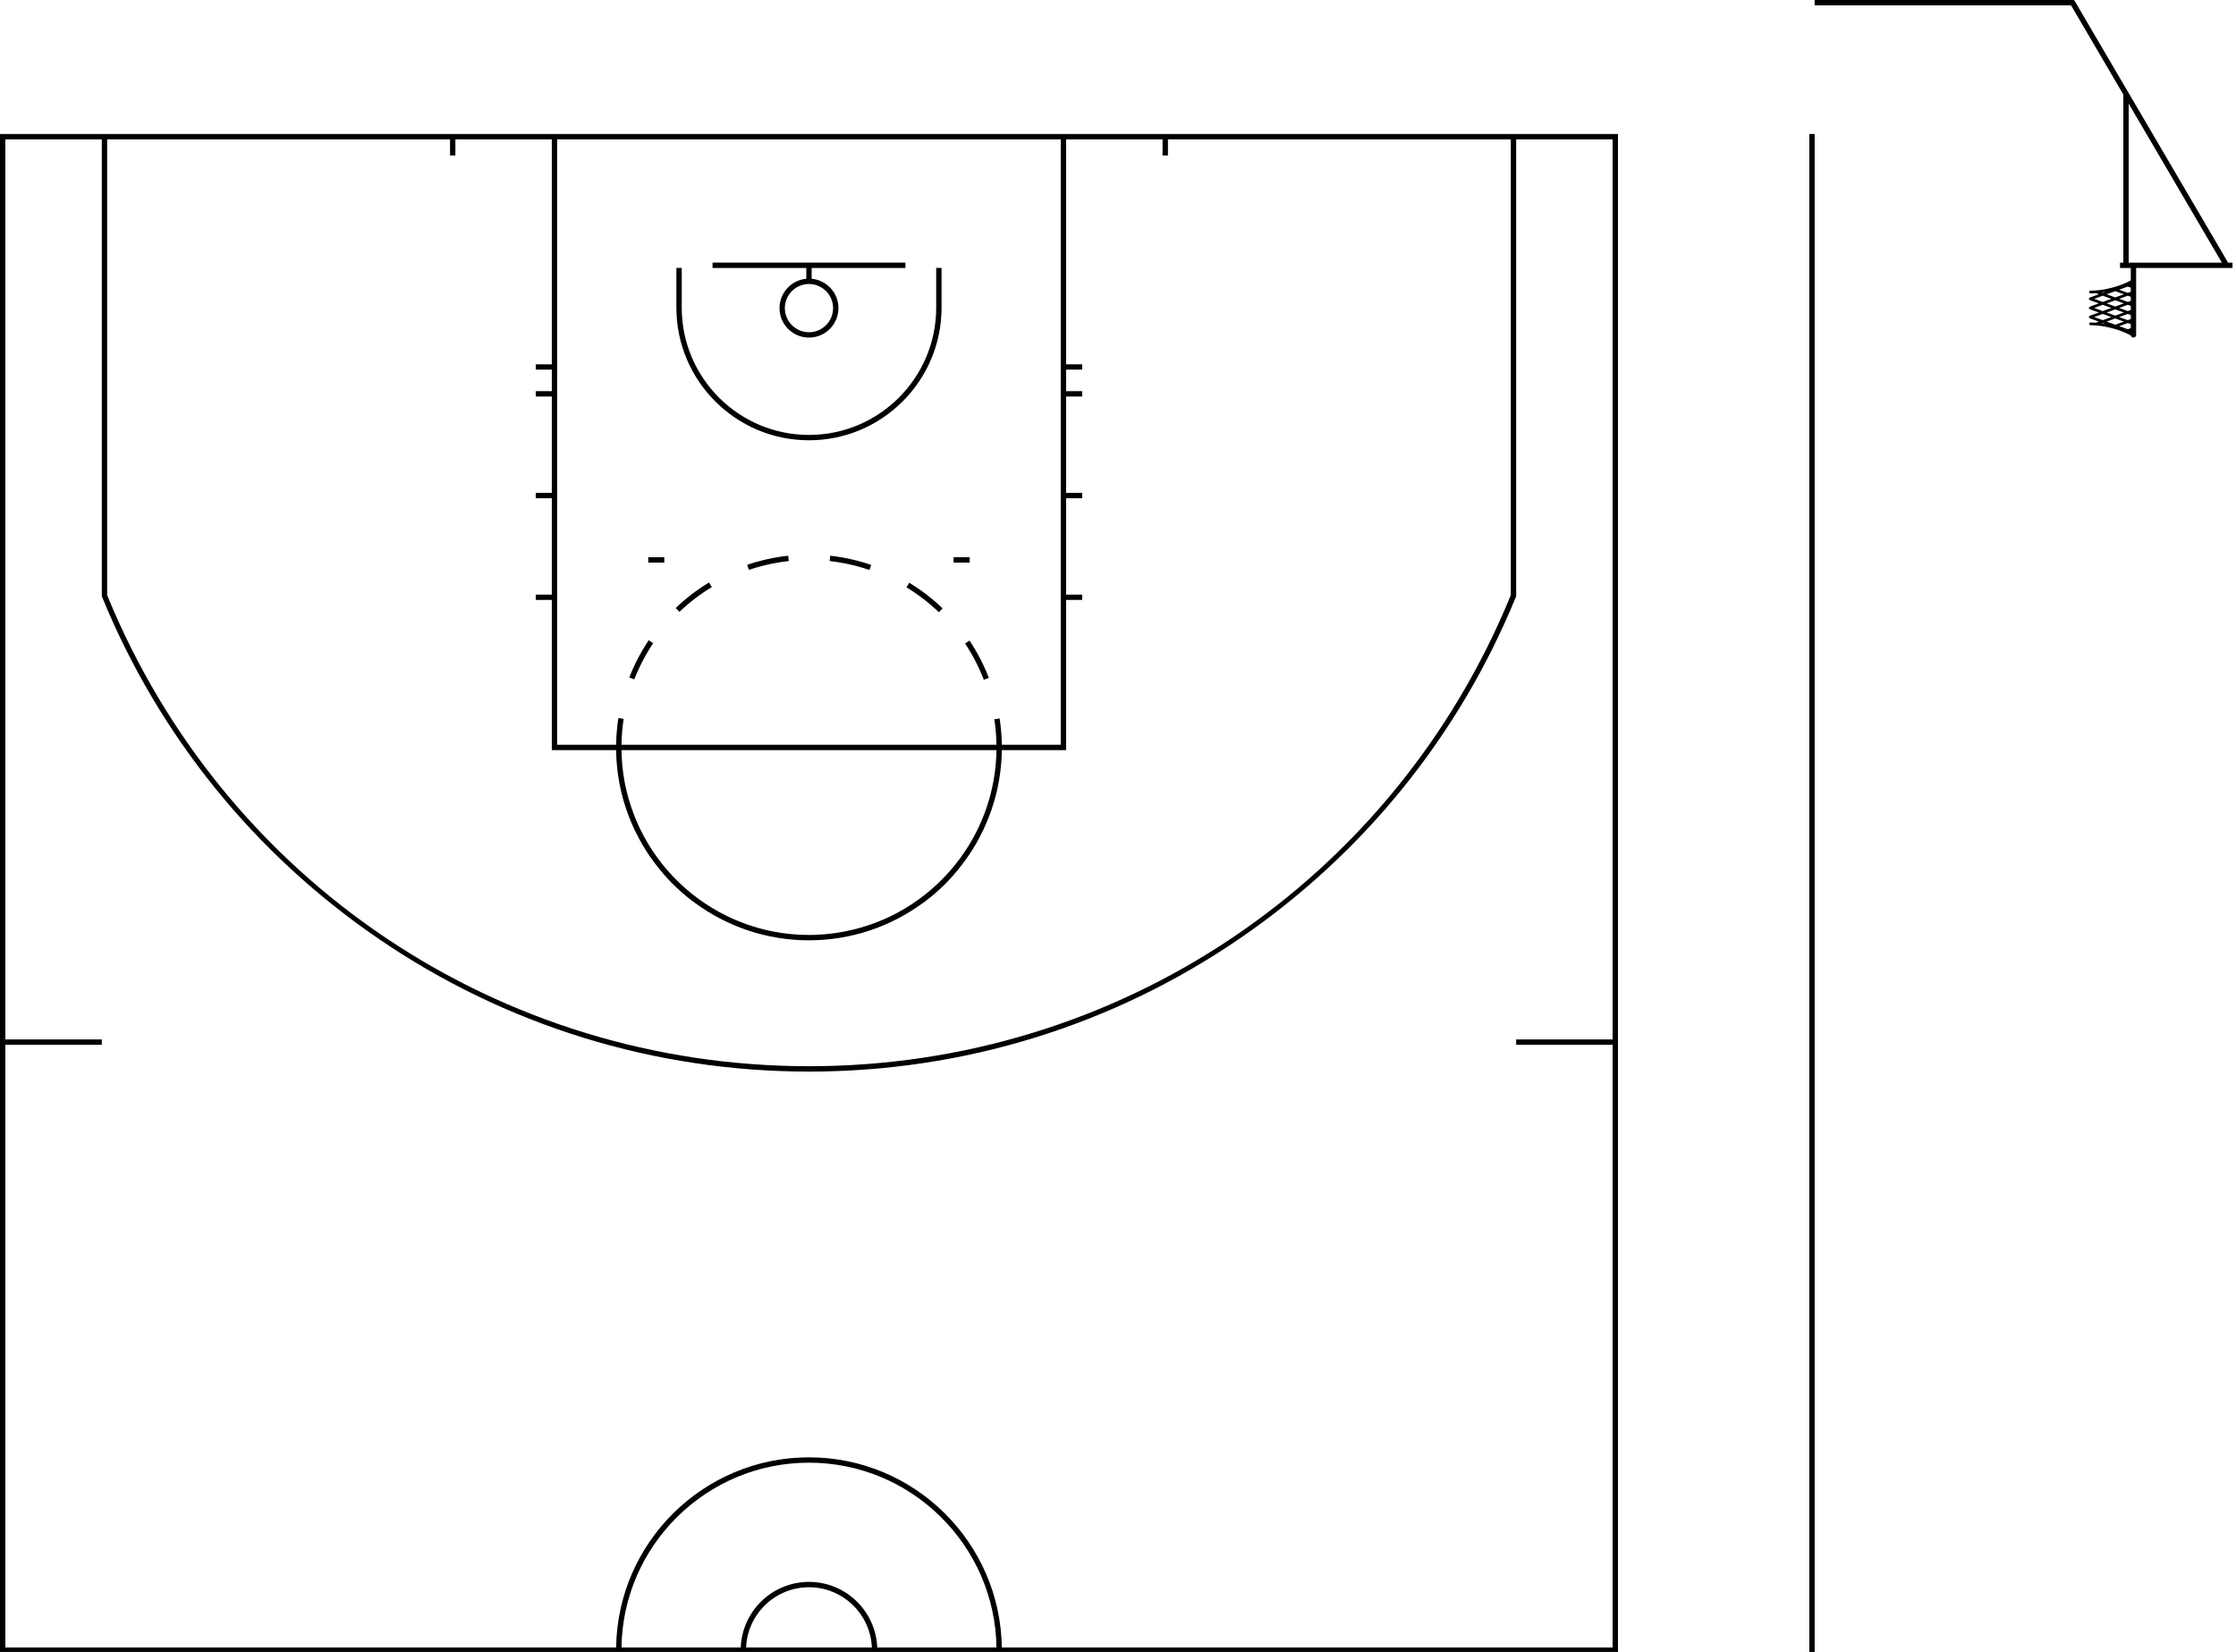
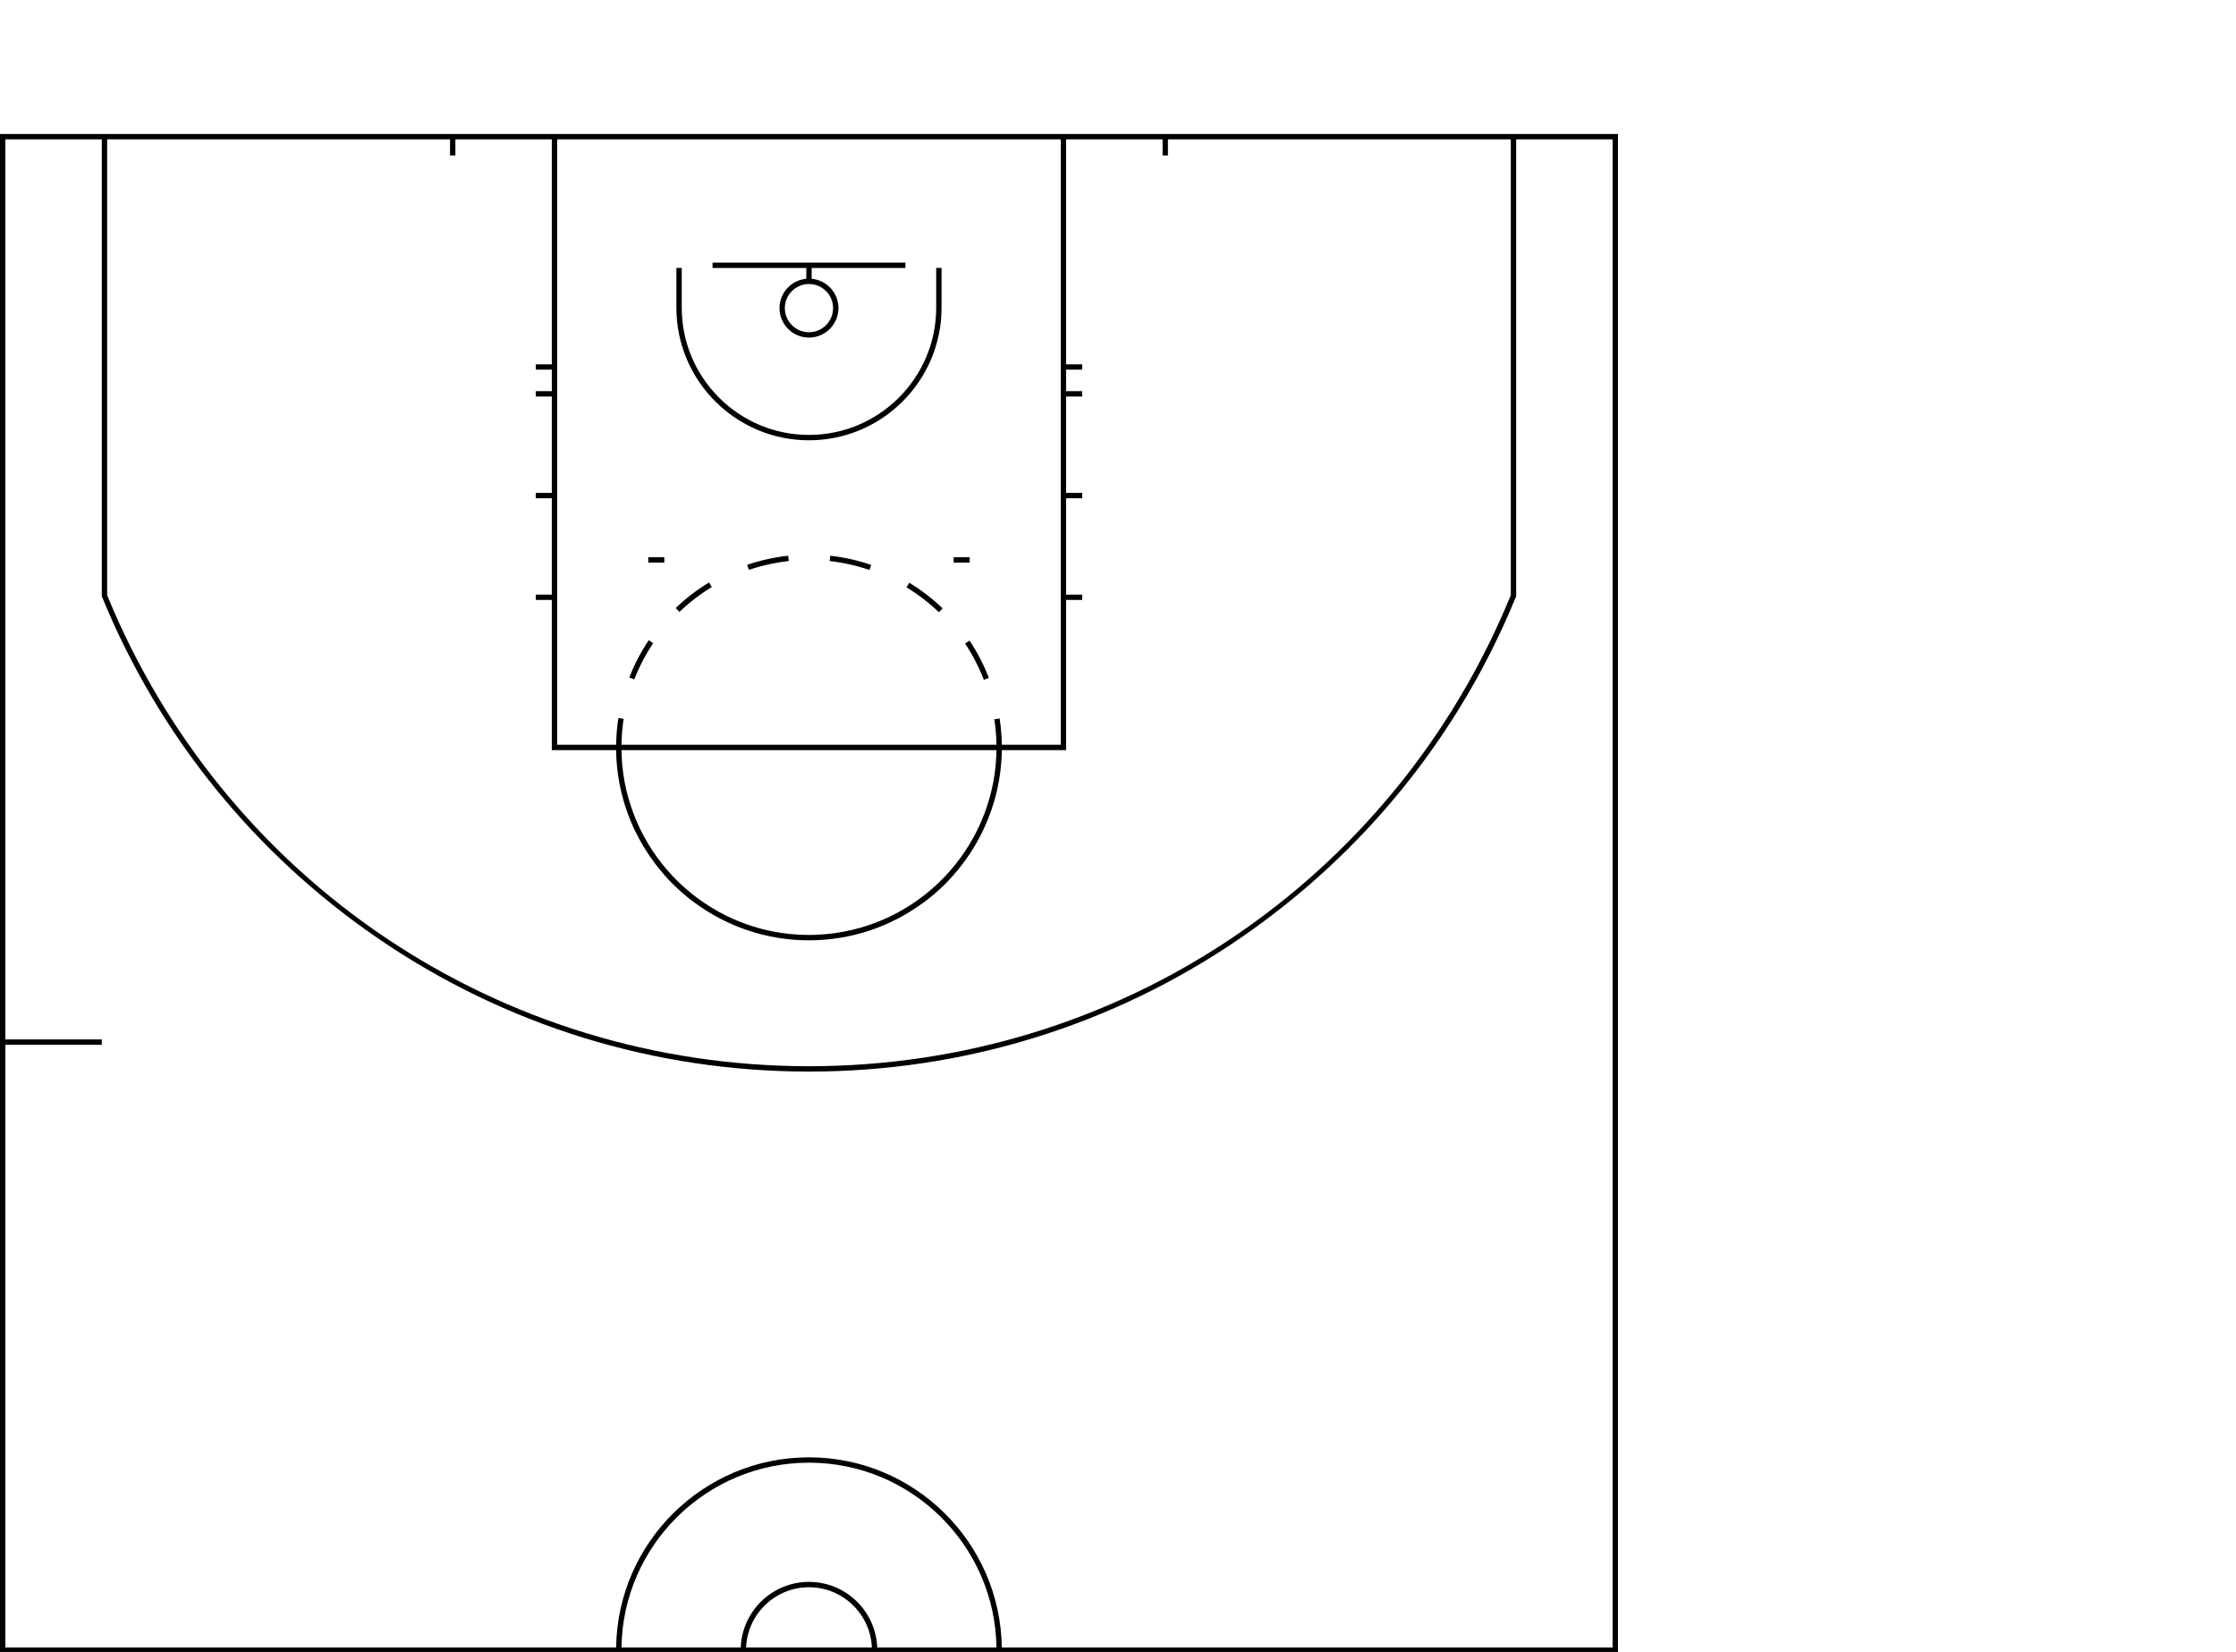
<svg xmlns="http://www.w3.org/2000/svg" width="601" height="444" viewBox="0 0 601 444" fill="none">
-   <path d="M433.442 444L433.442 37.455L407.52 37.455V160.335L407.437 160.46C392.196 197.715 366.519 229.465 333.181 252.28C299.019 275.658 258.996 288.016 217.44 288.016C175.883 288.016 135.858 275.658 101.695 252.278C68.335 229.447 42.649 197.672 27.413 160.386L27.36 160.255V37.455H1.44L1.44 442.806L165.604 442.806C165.992 414.556 189.095 391.695 217.438 391.695C245.78 391.696 268.883 414.556 269.271 442.806H433.438V444L0 444L0 36.015L434.882 36.015L434.882 444H433.442ZM1.441 280.815V279.375H27.363V280.815H1.441ZM313.921 37.455V41.775H312.481V37.455L286.559 37.455V97.915H290.877V99.356H286.559V105.137H290.877V106.577H286.559V132.474H290.877V133.914H286.559L286.559 159.812H290.877V161.252H286.559V201.615H269.275C269.263 202.545 269.226 203.473 269.164 204.396L269.16 204.396C268.66 211.857 266.574 218.891 263.237 225.163C263.1 225.422 262.961 225.679 262.819 225.936L262.818 225.935C260.984 229.247 258.795 232.336 256.307 235.155L256.323 235.171C253.829 238.005 251.024 240.566 247.985 242.783L247.971 242.762C239.401 249.029 228.845 252.735 217.438 252.735C205.989 252.735 195.397 249.001 186.81 242.691L186.804 242.699C183.759 240.47 180.956 237.907 178.471 235.08L178.488 235.064C176.007 232.239 173.825 229.145 171.998 225.828L171.991 225.832C171.592 225.103 171.21 224.362 170.846 223.612C167.585 216.951 165.71 209.493 165.603 201.615H148.318V161.252H144V159.812H148.318L148.318 133.914H144V132.474H148.318V106.577H144V105.137H148.318V99.356H144V97.915H148.318V37.455H122.401V41.775H120.961V37.455L28.8 37.455V159.972C60.288 236.888 134.318 286.575 217.44 286.575C300.558 286.575 374.588 236.886 406.079 159.974V37.455L313.921 37.455ZM149.758 37.455L149.758 200.175H165.607C165.64 197.774 165.839 195.36 166.206 192.989L167.629 193.209C167.273 195.507 167.079 197.84 167.047 200.175L267.834 200.175C267.799 197.886 267.606 195.593 267.26 193.33L268.685 193.112C269.042 195.447 269.239 197.813 269.274 200.175H285.118L285.118 37.455L149.758 37.455ZM267.833 442.806C267.444 415.35 244.987 393.135 217.439 393.135C189.89 393.135 167.433 415.35 167.044 442.806H199.096C199.479 433.019 207.56 425.175 217.44 425.175C227.321 425.175 235.402 433.019 235.785 442.806H267.833ZM167.048 201.615C167.061 202.47 167.094 203.325 167.15 204.178H167.144C167.385 207.909 168.034 211.531 169.047 214.999L169.063 214.994C169.763 217.401 170.642 219.754 171.687 222.023C171.749 222.159 171.812 222.294 171.876 222.429C171.94 222.564 172.004 222.699 172.069 222.834C177.286 233.578 186.209 242.199 197.165 247.031L197.167 247.027C200.525 248.506 204.048 249.619 207.637 250.333V250.336C210.808 250.963 214.086 251.294 217.438 251.294C217.981 251.294 218.521 251.284 219.059 251.267C222.548 251.15 226.045 250.668 229.461 249.828C232.153 249.167 234.797 248.282 237.325 247.2C248.404 242.424 257.44 233.786 262.729 222.989C262.835 222.771 262.94 222.552 263.043 222.333C263.084 222.246 263.125 222.159 263.166 222.071C264.211 219.817 265.091 217.487 265.792 215.109L265.796 215.11C267.059 210.82 267.766 206.294 267.832 201.615L167.048 201.615ZM175.564 172.872C173.525 175.919 171.816 179.195 170.484 182.607L169.144 182.083C170.514 178.573 172.271 175.205 174.367 172.071L175.564 172.872ZM174.242 151.215V149.775H178.561V151.215H174.242ZM191.329 157.783C188.199 159.679 185.268 161.925 182.621 164.461L181.625 163.421C184.349 160.813 187.363 158.502 190.583 156.552L191.329 157.783ZM253.074 82.705C253.074 102.353 237.087 118.338 217.437 118.338C197.788 118.338 181.802 102.353 181.802 82.705V72.009H183.242V82.705C183.242 101.559 198.582 116.897 217.437 116.897C236.293 116.897 251.634 101.559 251.634 82.705V72.009L253.074 72.009V82.705ZM218.161 72.017V74.929C222.191 75.295 225.359 78.692 225.359 82.815C225.359 87.182 221.806 90.735 217.439 90.735C213.072 90.735 209.518 87.182 209.518 82.815C209.518 78.691 212.687 75.293 216.721 74.929V72.017H191.519V70.577H243.357V72.017H218.161ZM234.343 442.806C233.961 433.813 226.526 426.615 217.44 426.615C208.354 426.615 200.919 433.813 200.537 442.806H234.343ZM212.01 150.796C209.805 151.038 207.589 151.431 205.422 151.963C204.027 152.306 202.636 152.711 201.286 153.165L200.826 151.8C202.214 151.332 203.644 150.916 205.078 150.564C207.307 150.017 209.587 149.613 211.854 149.364L212.01 150.796ZM223.919 82.815C223.919 79.237 221.018 76.334 217.439 76.335C213.858 76.335 210.957 79.237 210.957 82.815C210.957 86.391 213.859 89.295 217.439 89.295C221.018 89.295 223.919 86.392 223.919 82.815ZM233.707 153.196C230.234 152.009 226.629 151.202 222.992 150.799L223.151 149.367C226.892 149.782 230.601 150.612 234.173 151.834L233.707 153.196ZM252.354 164.551C249.711 162.017 246.782 159.766 243.65 157.858L244.399 156.629C247.62 158.59 250.633 160.906 253.351 163.512L252.354 164.551ZM256.318 151.215V149.775H260.636V151.215H256.318ZM264.44 182.717C263.122 179.293 261.425 176.012 259.398 172.966L260.596 172.168C262.682 175.302 264.428 178.676 265.784 182.199L264.44 182.717ZM407.518 280.815V279.375H433.438V280.815H407.518ZM486.319 444L486.319 36.014H487.759L487.759 444H486.319ZM574.159 72.032V90.015C574.159 90.412 573.836 90.735 573.439 90.735C573.097 90.735 572.811 90.494 572.738 90.173C571.885 89.695 567.654 87.499 561.887 87.397C561.691 87.392 561.534 87.232 561.534 87.036V87.03C561.537 86.831 561.701 86.673 561.9 86.676C562.377 86.684 562.843 86.707 563.297 86.74L564.132 86.436L561.7 85.55C561.558 85.499 561.463 85.363 561.463 85.213C561.463 85.061 561.557 84.927 561.7 84.874L564.132 83.99L561.7 83.105C561.558 83.053 561.463 82.917 561.463 82.766C561.463 82.614 561.557 82.479 561.7 82.427L564.132 81.541L561.7 80.657C561.558 80.606 561.463 80.47 561.463 80.319C561.463 80.167 561.557 80.034 561.7 79.981L564.132 79.095L563.305 78.794C562.848 78.828 562.38 78.851 561.9 78.859C561.701 78.862 561.537 78.704 561.534 78.505C561.534 78.287 561.689 78.142 561.888 78.139C567.621 78.037 571.824 75.872 572.719 75.373V72.032H569.828V70.592H570.716V25.409L556.666 1.441L487.747 1.441V0L557.491 0L572.031 24.804C572.035 24.81 572.039 24.816 572.043 24.822L598.872 70.592H600.068V72.032H574.159ZM565.186 79.48L562.875 80.32L565.186 81.16L567.494 80.32L565.186 79.48ZM565.186 81.925L562.875 82.767L565.186 83.607L567.494 82.767L565.186 81.925ZM565.186 84.373L562.875 85.215L565.186 86.056L567.494 85.215L565.186 84.373ZM565.186 86.82L564.927 86.914C565.241 86.958 565.548 87.007 565.848 87.061L565.186 86.82ZM565.837 78.475C565.542 78.527 565.241 78.576 564.933 78.619L565.186 78.712L565.837 78.475ZM568.547 78.255L566.237 79.096L568.547 79.936L570.858 79.096L568.547 78.255ZM568.547 80.704L566.237 81.542L568.547 82.384L570.858 81.542L568.547 80.704ZM568.547 83.151L566.237 83.991L568.547 84.831L570.858 83.991L568.547 83.151ZM568.547 85.598L566.237 86.436L568.547 87.278L570.858 86.436L568.547 85.598ZM571.909 77.031L569.603 77.873L571.909 78.713L572.719 78.419V77.325L571.909 77.031ZM571.909 79.477L569.603 80.318L571.909 81.158L572.719 80.864V79.772L571.909 79.477ZM571.909 81.923L569.603 82.765L571.909 83.606L572.719 83.311V82.218L571.909 81.923ZM571.909 84.371L569.603 85.213L571.909 86.054L572.719 85.759V84.666L571.909 84.371ZM571.909 86.819L569.603 87.66L571.909 88.502L572.719 88.207V87.114L571.909 86.819ZM572.156 27.866V70.592H597.202L572.156 27.866Z" fill="black" />
+   <defs>
+     <clipPath id="courtClip">
+       <rect x="0" y="0" width="601" height="444" />
+     </clipPath>
+   </defs>
+   <g clipPath="url(#courtClip)">
+     <path d="M433.442 444L433.442 37.455L407.52 37.455V160.335L407.437 160.46C392.196 197.715 366.519 229.465 333.181 252.28C299.019 275.658 258.996 288.016 217.44 288.016C175.883 288.016 135.858 275.658 101.695 252.278C68.335 229.447 42.649 197.672 27.413 160.386L27.36 160.255V37.455H1.44L1.44 442.806L165.604 442.806C165.992 414.556 189.095 391.695 217.438 391.695C245.78 391.696 268.883 414.556 269.271 442.806H433.438V444L0 444L0 36.015L434.882 36.015L434.882 444H433.442ZM1.441 280.815V279.375H27.363V280.815H1.441ZM313.921 37.455V41.775H312.481V37.455L286.559 37.455V97.915H290.877V99.356H286.559V105.137H290.877V106.577H286.559V132.474H290.877V133.914H286.559L286.559 159.812H290.877V161.252H286.559V201.615H269.275C269.263 202.545 269.226 203.473 269.164 204.396L269.16 204.396C268.66 211.857 266.574 218.891 263.237 225.163C263.1 225.422 262.961 225.679 262.819 225.936L262.818 225.935C260.984 229.247 258.795 232.336 256.307 235.155L256.323 235.171C253.829 238.005 251.024 240.566 247.985 242.783L247.971 242.762C239.401 249.029 228.845 252.735 217.438 252.735C205.989 252.735 195.397 249.001 186.81 242.691L186.804 242.699C183.759 240.47 180.956 237.907 178.471 235.08L178.488 235.064C176.007 232.239 173.825 229.145 171.998 225.828L171.991 225.832C171.592 225.103 171.21 224.362 170.846 223.612C167.585 216.951 165.71 209.493 165.603 201.615H148.318V161.252H144V159.812H148.318L148.318 133.914H144V132.474H148.318V106.577H144V105.137H148.318V99.356H144V97.915H148.318V37.455H122.401V41.775H120.961V37.455L28.8 37.455V159.972C60.288 236.888 134.318 286.575 217.44 286.575C300.558 286.575 374.588 236.886 406.079 159.974V37.455L313.921 37.455ZM149.758 37.455L149.758 200.175H165.607C165.64 197.774 165.839 195.36 166.206 192.989L167.629 193.209C167.273 195.507 167.079 197.84 167.047 200.175L267.834 200.175C267.799 197.886 267.606 195.593 267.26 193.33L268.685 193.112C269.042 195.447 269.239 197.813 269.274 200.175H285.118L285.118 37.455L149.758 37.455ZM267.833 442.806C267.444 415.35 244.987 393.135 217.439 393.135C189.89 393.135 167.433 415.35 167.044 442.806H199.096C199.479 433.019 207.56 425.175 217.44 425.175C227.321 425.175 235.402 433.019 235.785 442.806H267.833ZM167.048 201.615C167.061 202.47 167.094 203.325 167.15 204.178H167.144C167.385 207.909 168.034 211.531 169.047 214.999L169.063 214.994C169.763 217.401 170.642 219.754 171.687 222.023C171.749 222.159 171.812 222.294 171.876 222.429C171.94 222.564 172.004 222.699 172.069 222.834C177.286 233.578 186.209 242.199 197.165 247.031L197.167 247.027C200.525 248.506 204.048 249.619 207.637 250.333V250.336C210.808 250.963 214.086 251.294 217.438 251.294C217.981 251.294 218.521 251.284 219.059 251.267C222.548 251.15 226.045 250.668 229.461 249.828C232.153 249.167 234.797 248.282 237.325 247.2C248.404 242.424 257.44 233.786 262.729 222.989C262.835 222.771 262.94 222.552 263.043 222.333C263.084 222.246 263.125 222.159 263.166 222.071C264.211 219.817 265.091 217.487 265.792 215.109L265.796 215.11C267.059 210.82 267.766 206.294 267.832 201.615L167.048 201.615ZM175.564 172.872C173.525 175.919 171.816 179.195 170.484 182.607L169.144 182.083C170.514 178.573 172.271 175.205 174.367 172.071L175.564 172.872ZM174.242 151.215V149.775H178.561V151.215H174.242ZM191.329 157.783C188.199 159.679 185.268 161.925 182.621 164.461L181.625 163.421C184.349 160.813 187.363 158.502 190.583 156.552L191.329 157.783ZM253.074 82.705C253.074 102.353 237.087 118.338 217.437 118.338C197.788 118.338 181.802 102.353 181.802 82.705V72.009H183.242V82.705C183.242 101.559 198.582 116.897 217.437 116.897C236.293 116.897 251.634 101.559 251.634 82.705V72.009L253.074 72.009V82.705ZM218.161 72.017V74.929C222.191 75.295 225.359 78.692 225.359 82.815C225.359 87.182 221.806 90.735 217.439 90.735C213.072 90.735 209.518 87.182 209.518 82.815C209.518 78.691 212.687 75.293 216.721 74.929V72.017H191.519V70.577H243.357V72.017H218.161ZM234.343 442.806C233.961 433.813 226.526 426.615 217.44 426.615C208.354 426.615 200.919 433.813 200.537 442.806H234.343ZM212.01 150.796C209.805 151.038 207.589 151.431 205.422 151.963C204.027 152.306 202.636 152.711 201.286 153.165L200.826 151.8C202.214 151.332 203.644 150.916 205.078 150.564C207.307 150.017 209.587 149.613 211.854 149.364L212.01 150.796ZM223.919 82.815C223.919 79.237 221.018 76.334 217.439 76.335C213.858 76.335 210.957 79.237 210.957 82.815C210.957 86.391 213.859 89.295 217.439 89.295C221.018 89.295 223.919 86.392 223.919 82.815ZM233.707 153.196C230.234 152.009 226.629 151.202 222.992 150.799L223.151 149.367C226.892 149.782 230.601 150.612 234.173 151.834L233.707 153.196ZM252.354 164.551C249.711 162.017 246.782 159.766 243.65 157.858L244.399 156.629C247.62 158.59 250.633 160.906 253.351 163.512L252.354 164.551ZM256.318 151.215V149.775H260.636V151.215H256.318ZM264.44 182.717C263.122 179.293 261.425 176.012 259.398 172.966L260.596 172.168C262.682 175.302 264.428 178.676 265.784 182.199L264.44 182.717Z" fill="black" />
+   </g>
</svg>
